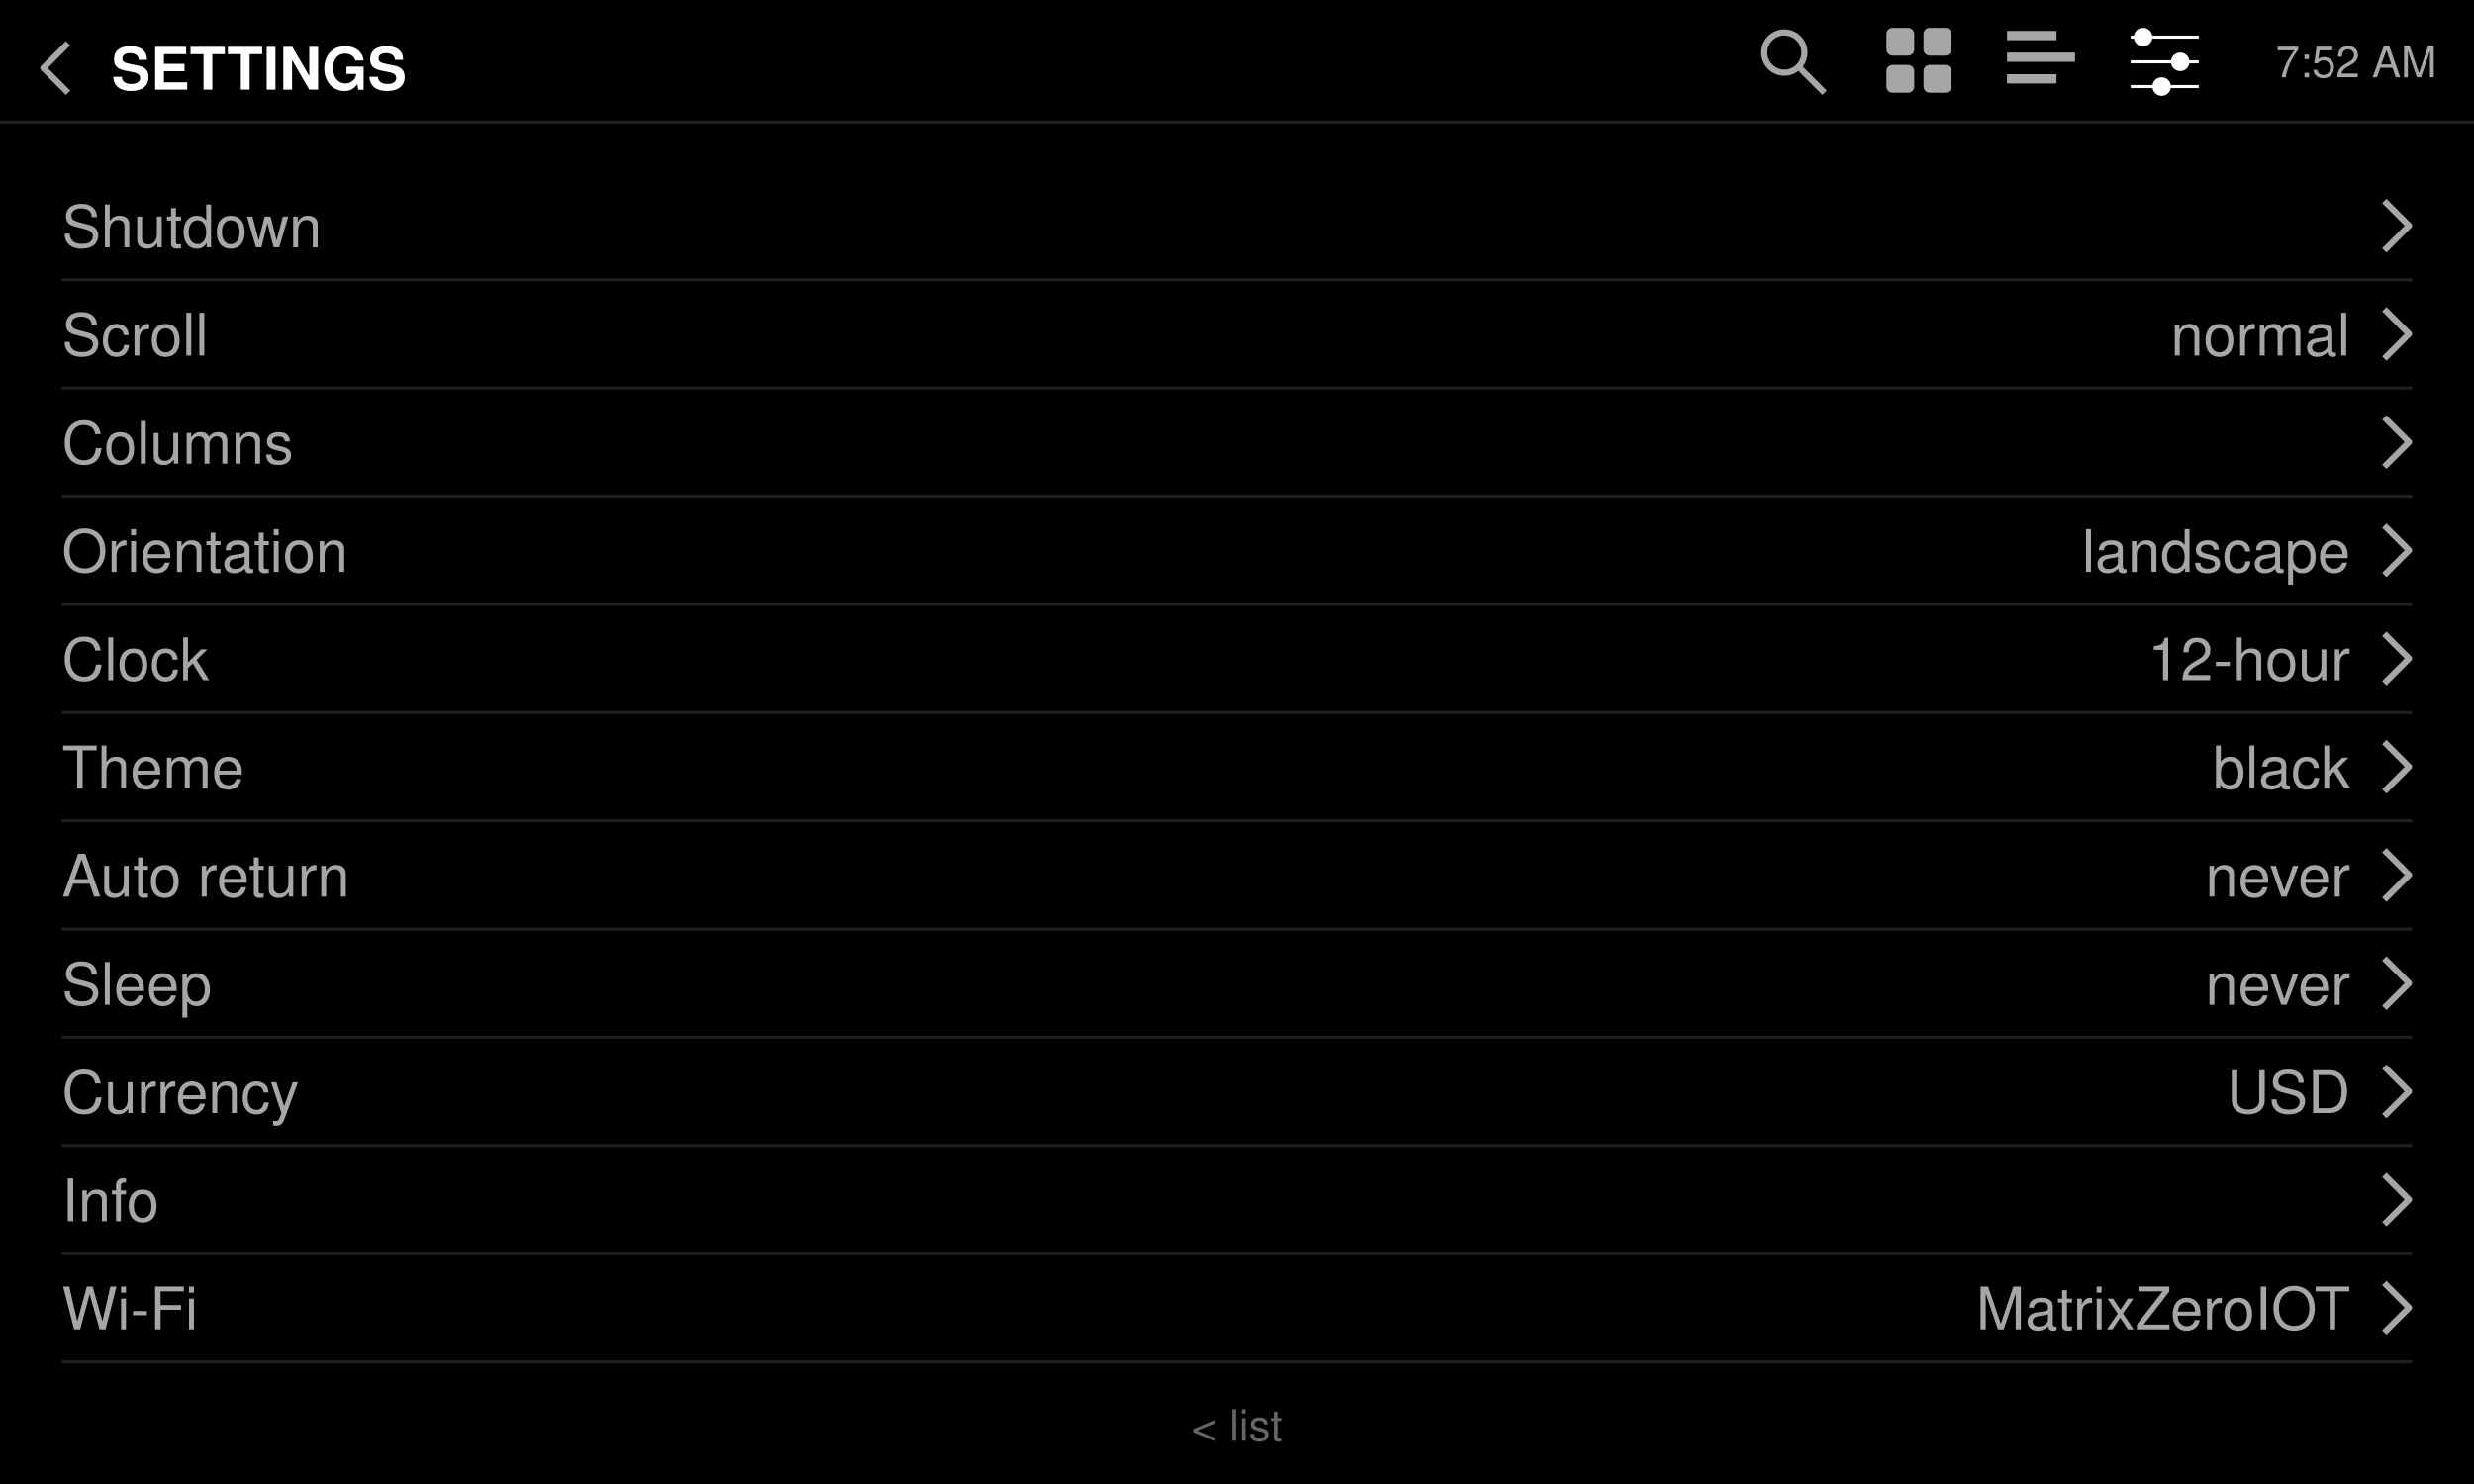
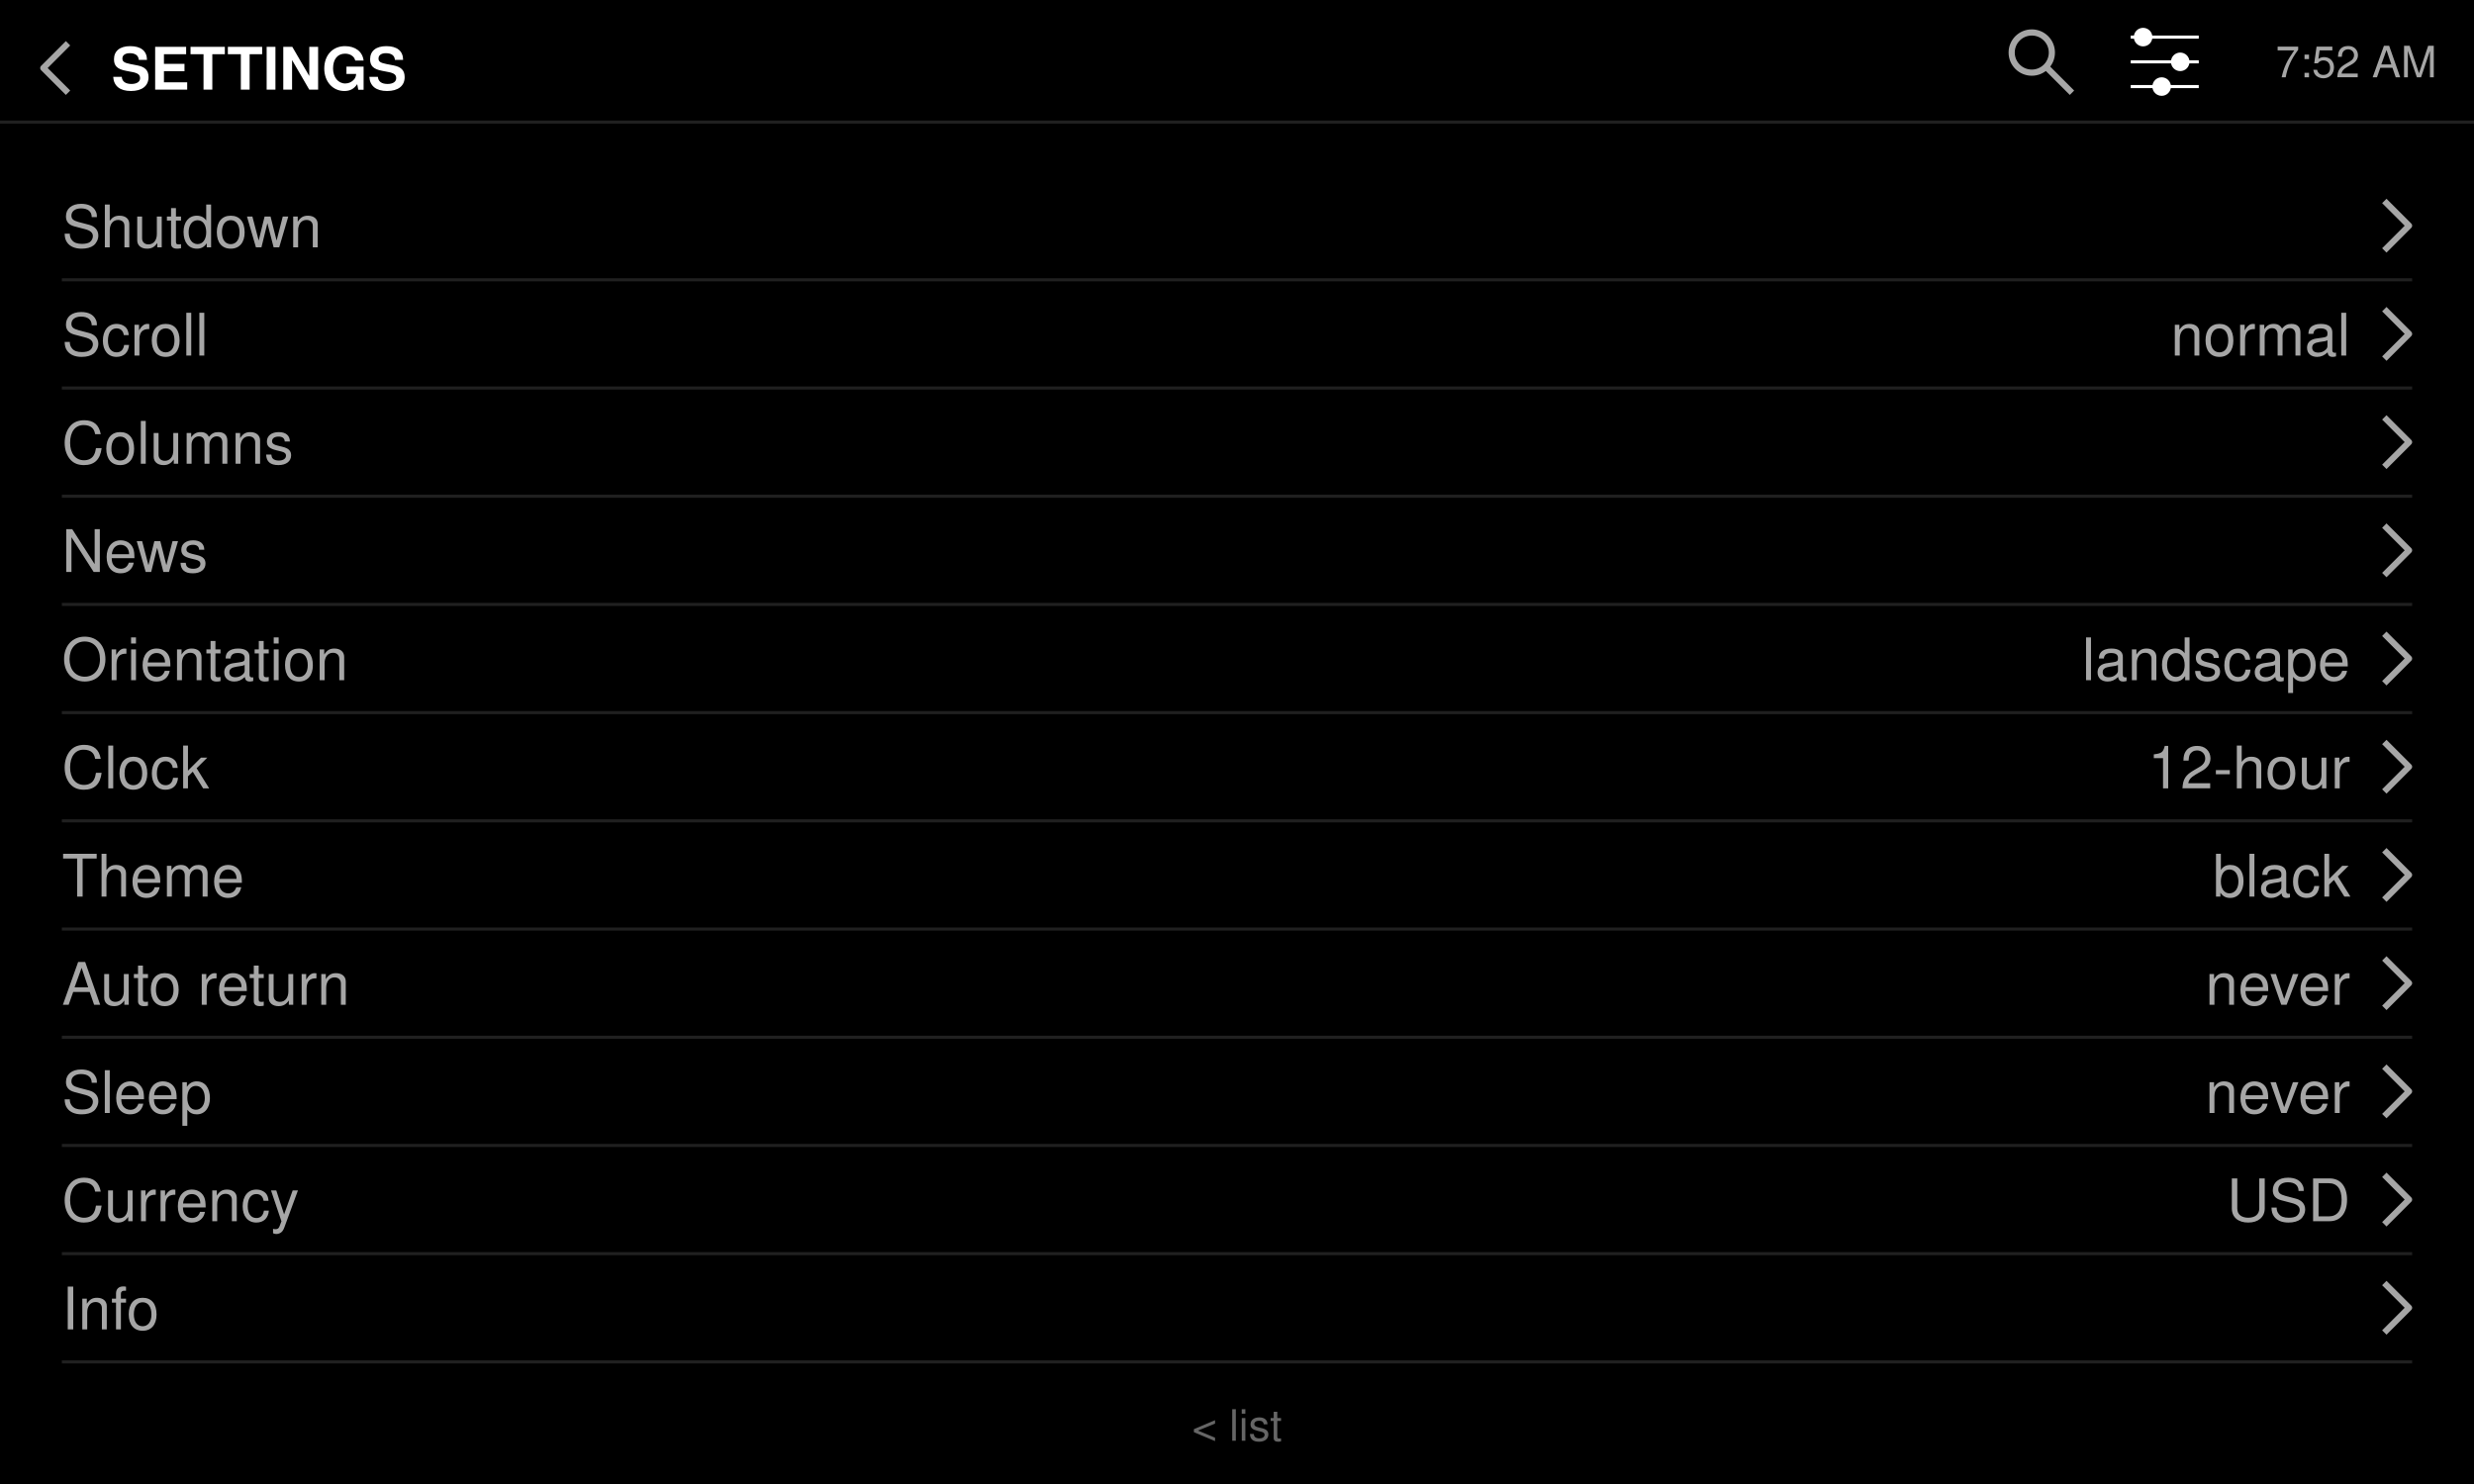
- <svg xmlns="http://www.w3.org/2000/svg" viewBox="0 0 800 480" width="800" height="480" role="img" aria-label="ticker SETTINGS: twelve rows, each its label, its value in grey and a chevron; every row opens a page">
+ <svg xmlns="http://www.w3.org/2000/svg" viewBox="0 0 800 480" width="800" height="480" role="img" aria-label="Ticker Tape SETTINGS: thirteen rows, label, value in grey, chevron; pickers and confirms open as sheets, the rest as pages">
  <rect width="800" height="480" fill="#000000" />
  <polyline points="22,14 14,22 22,30" fill="none" stroke="#a6a6a6" stroke-width="2" stroke-linejoin="round" />
  <text x="36" y="29" font-family="Helvetica Neue, Helvetica, Arial, sans-serif" font-size="19" fill="#ffffff" text-anchor="start" font-weight="bold">SETTINGS</text>
  <g fill="none" stroke="#a6a6a6" stroke-width="2">
-     <circle cx="577" cy="17" r="6.5" />
-     <line x1="582" y1="22" x2="590" y2="30" />
+     <circle cx="657" cy="17" r="6.5" />
+     <line x1="662" y1="22" x2="670" y2="30" />
  </g>
-   <g fill="#a6a6a6">
-     <rect x="610" y="9" width="9" height="9" rx="2" />
-     <rect x="622" y="9" width="9" height="9" rx="2" />
-     <rect x="610" y="21" width="9" height="9" rx="2" />
-     <rect x="622" y="21" width="9" height="9" rx="2" />
-   </g>
-   <g fill="#a6a6a6">
-     <rect x="649" y="10" width="16" height="3" />
-     <rect x="649" y="17" width="22" height="3" />
-     <rect x="649" y="24" width="16" height="3" />
-   </g>
-   <g stroke="#ffffff" stroke-width="1">
-     <line x1="689" y1="12" x2="711" y2="12" />
-     <line x1="689" y1="20" x2="711" y2="20" />
-     <line x1="689" y1="28" x2="711" y2="28" />
-   </g>
-   <g fill="#ffffff">
-     <circle cx="693" cy="12" r="3" />
-     <circle cx="705" cy="20" r="3" />
-     <circle cx="699" cy="28" r="3" />
-   </g>
+   <line x1="689" y1="12" x2="711" y2="12" stroke="#ffffff" />
+   <circle cx="693" cy="12" r="3" fill="#ffffff" />
+   <line x1="689" y1="20" x2="711" y2="20" stroke="#ffffff" />
+   <circle cx="705" cy="20" r="3" fill="#ffffff" />
+   <line x1="689" y1="28" x2="711" y2="28" stroke="#ffffff" />
+   <circle cx="699" cy="28" r="3" fill="#ffffff" />
  <text x="788" y="25" font-family="Helvetica Neue, Helvetica, Arial, sans-serif" font-size="14" fill="#a6a6a6" text-anchor="end">7:52 AM</text>
  <line x1="0" y1="39.5" x2="800" y2="39.5" stroke="#202020" />
  <text x="20" y="80" font-family="Helvetica Neue, Helvetica, Arial, sans-serif" font-size="19" fill="#a6a6a6" text-anchor="start">Shutdown</text>
  <polyline points="771,65 779,73 771,81" fill="none" stroke="#a6a6a6" stroke-width="2" stroke-linejoin="round" />
  <line x1="20" y1="90.5" x2="780" y2="90.5" stroke="#202020" />
  <text x="20" y="115" font-family="Helvetica Neue, Helvetica, Arial, sans-serif" font-size="19" fill="#a6a6a6" text-anchor="start">Scroll</text>
  <polyline points="771,100 779,108 771,116" fill="none" stroke="#a6a6a6" stroke-width="2" stroke-linejoin="round" />
  <text x="760" y="115" font-family="Helvetica Neue, Helvetica, Arial, sans-serif" font-size="19" fill="#a6a6a6" text-anchor="end">normal</text>
  <line x1="20" y1="125.5" x2="780" y2="125.5" stroke="#202020" />
  <text x="20" y="150" font-family="Helvetica Neue, Helvetica, Arial, sans-serif" font-size="19" fill="#a6a6a6" text-anchor="start">Columns</text>
  <polyline points="771,135 779,143 771,151" fill="none" stroke="#a6a6a6" stroke-width="2" stroke-linejoin="round" />
  <line x1="20" y1="160.5" x2="780" y2="160.5" stroke="#202020" />
-   <text x="20" y="185" font-family="Helvetica Neue, Helvetica, Arial, sans-serif" font-size="19" fill="#a6a6a6" text-anchor="start">Orientation</text>
+   <text x="20" y="185" font-family="Helvetica Neue, Helvetica, Arial, sans-serif" font-size="19" fill="#a6a6a6" text-anchor="start">News</text>
  <polyline points="771,170 779,178 771,186" fill="none" stroke="#a6a6a6" stroke-width="2" stroke-linejoin="round" />
-   <text x="760" y="185" font-family="Helvetica Neue, Helvetica, Arial, sans-serif" font-size="19" fill="#a6a6a6" text-anchor="end">landscape</text>
  <line x1="20" y1="195.5" x2="780" y2="195.5" stroke="#202020" />
-   <text x="20" y="220" font-family="Helvetica Neue, Helvetica, Arial, sans-serif" font-size="19" fill="#a6a6a6" text-anchor="start">Clock</text>
+   <text x="20" y="220" font-family="Helvetica Neue, Helvetica, Arial, sans-serif" font-size="19" fill="#a6a6a6" text-anchor="start">Orientation</text>
  <polyline points="771,205 779,213 771,221" fill="none" stroke="#a6a6a6" stroke-width="2" stroke-linejoin="round" />
-   <text x="760" y="220" font-family="Helvetica Neue, Helvetica, Arial, sans-serif" font-size="19" fill="#a6a6a6" text-anchor="end">12-hour</text>
+   <text x="760" y="220" font-family="Helvetica Neue, Helvetica, Arial, sans-serif" font-size="19" fill="#a6a6a6" text-anchor="end">landscape</text>
  <line x1="20" y1="230.5" x2="780" y2="230.5" stroke="#202020" />
-   <text x="20" y="255" font-family="Helvetica Neue, Helvetica, Arial, sans-serif" font-size="19" fill="#a6a6a6" text-anchor="start">Theme</text>
+   <text x="20" y="255" font-family="Helvetica Neue, Helvetica, Arial, sans-serif" font-size="19" fill="#a6a6a6" text-anchor="start">Clock</text>
  <polyline points="771,240 779,248 771,256" fill="none" stroke="#a6a6a6" stroke-width="2" stroke-linejoin="round" />
-   <text x="760" y="255" font-family="Helvetica Neue, Helvetica, Arial, sans-serif" font-size="19" fill="#a6a6a6" text-anchor="end">black</text>
+   <text x="760" y="255" font-family="Helvetica Neue, Helvetica, Arial, sans-serif" font-size="19" fill="#a6a6a6" text-anchor="end">12-hour</text>
  <line x1="20" y1="265.5" x2="780" y2="265.5" stroke="#202020" />
-   <text x="20" y="290" font-family="Helvetica Neue, Helvetica, Arial, sans-serif" font-size="19" fill="#a6a6a6" text-anchor="start">Auto return</text>
+   <text x="20" y="290" font-family="Helvetica Neue, Helvetica, Arial, sans-serif" font-size="19" fill="#a6a6a6" text-anchor="start">Theme</text>
  <polyline points="771,275 779,283 771,291" fill="none" stroke="#a6a6a6" stroke-width="2" stroke-linejoin="round" />
-   <text x="760" y="290" font-family="Helvetica Neue, Helvetica, Arial, sans-serif" font-size="19" fill="#a6a6a6" text-anchor="end">never</text>
+   <text x="760" y="290" font-family="Helvetica Neue, Helvetica, Arial, sans-serif" font-size="19" fill="#a6a6a6" text-anchor="end">black</text>
  <line x1="20" y1="300.5" x2="780" y2="300.5" stroke="#202020" />
-   <text x="20" y="325" font-family="Helvetica Neue, Helvetica, Arial, sans-serif" font-size="19" fill="#a6a6a6" text-anchor="start">Sleep</text>
+   <text x="20" y="325" font-family="Helvetica Neue, Helvetica, Arial, sans-serif" font-size="19" fill="#a6a6a6" text-anchor="start">Auto return</text>
  <polyline points="771,310 779,318 771,326" fill="none" stroke="#a6a6a6" stroke-width="2" stroke-linejoin="round" />
  <text x="760" y="325" font-family="Helvetica Neue, Helvetica, Arial, sans-serif" font-size="19" fill="#a6a6a6" text-anchor="end">never</text>
  <line x1="20" y1="335.5" x2="780" y2="335.5" stroke="#202020" />
-   <text x="20" y="360" font-family="Helvetica Neue, Helvetica, Arial, sans-serif" font-size="19" fill="#a6a6a6" text-anchor="start">Currency</text>
+   <text x="20" y="360" font-family="Helvetica Neue, Helvetica, Arial, sans-serif" font-size="19" fill="#a6a6a6" text-anchor="start">Sleep</text>
  <polyline points="771,345 779,353 771,361" fill="none" stroke="#a6a6a6" stroke-width="2" stroke-linejoin="round" />
-   <text x="760" y="360" font-family="Helvetica Neue, Helvetica, Arial, sans-serif" font-size="19" fill="#a6a6a6" text-anchor="end">USD</text>
+   <text x="760" y="360" font-family="Helvetica Neue, Helvetica, Arial, sans-serif" font-size="19" fill="#a6a6a6" text-anchor="end">never</text>
  <line x1="20" y1="370.5" x2="780" y2="370.5" stroke="#202020" />
-   <text x="20" y="395" font-family="Helvetica Neue, Helvetica, Arial, sans-serif" font-size="19" fill="#a6a6a6" text-anchor="start">Info</text>
+   <text x="20" y="395" font-family="Helvetica Neue, Helvetica, Arial, sans-serif" font-size="19" fill="#a6a6a6" text-anchor="start">Currency</text>
  <polyline points="771,380 779,388 771,396" fill="none" stroke="#a6a6a6" stroke-width="2" stroke-linejoin="round" />
+   <text x="760" y="395" font-family="Helvetica Neue, Helvetica, Arial, sans-serif" font-size="19" fill="#a6a6a6" text-anchor="end">USD</text>
  <line x1="20" y1="405.5" x2="780" y2="405.5" stroke="#202020" />
-   <text x="20" y="430" font-family="Helvetica Neue, Helvetica, Arial, sans-serif" font-size="19" fill="#a6a6a6" text-anchor="start">Wi-Fi</text>
+   <text x="20" y="430" font-family="Helvetica Neue, Helvetica, Arial, sans-serif" font-size="19" fill="#a6a6a6" text-anchor="start">Info</text>
  <polyline points="771,415 779,423 771,431" fill="none" stroke="#a6a6a6" stroke-width="2" stroke-linejoin="round" />
-   <text x="760" y="430" font-family="Helvetica Neue, Helvetica, Arial, sans-serif" font-size="19" fill="#a6a6a6" text-anchor="end">MatrixZeroIOT</text>
  <line x1="20" y1="440.5" x2="780" y2="440.5" stroke="#202020" />
  <text x="400" y="466" font-family="Helvetica Neue, Helvetica, Arial, sans-serif" font-size="14" fill="#666666" text-anchor="middle">&lt; list</text>
</svg>
